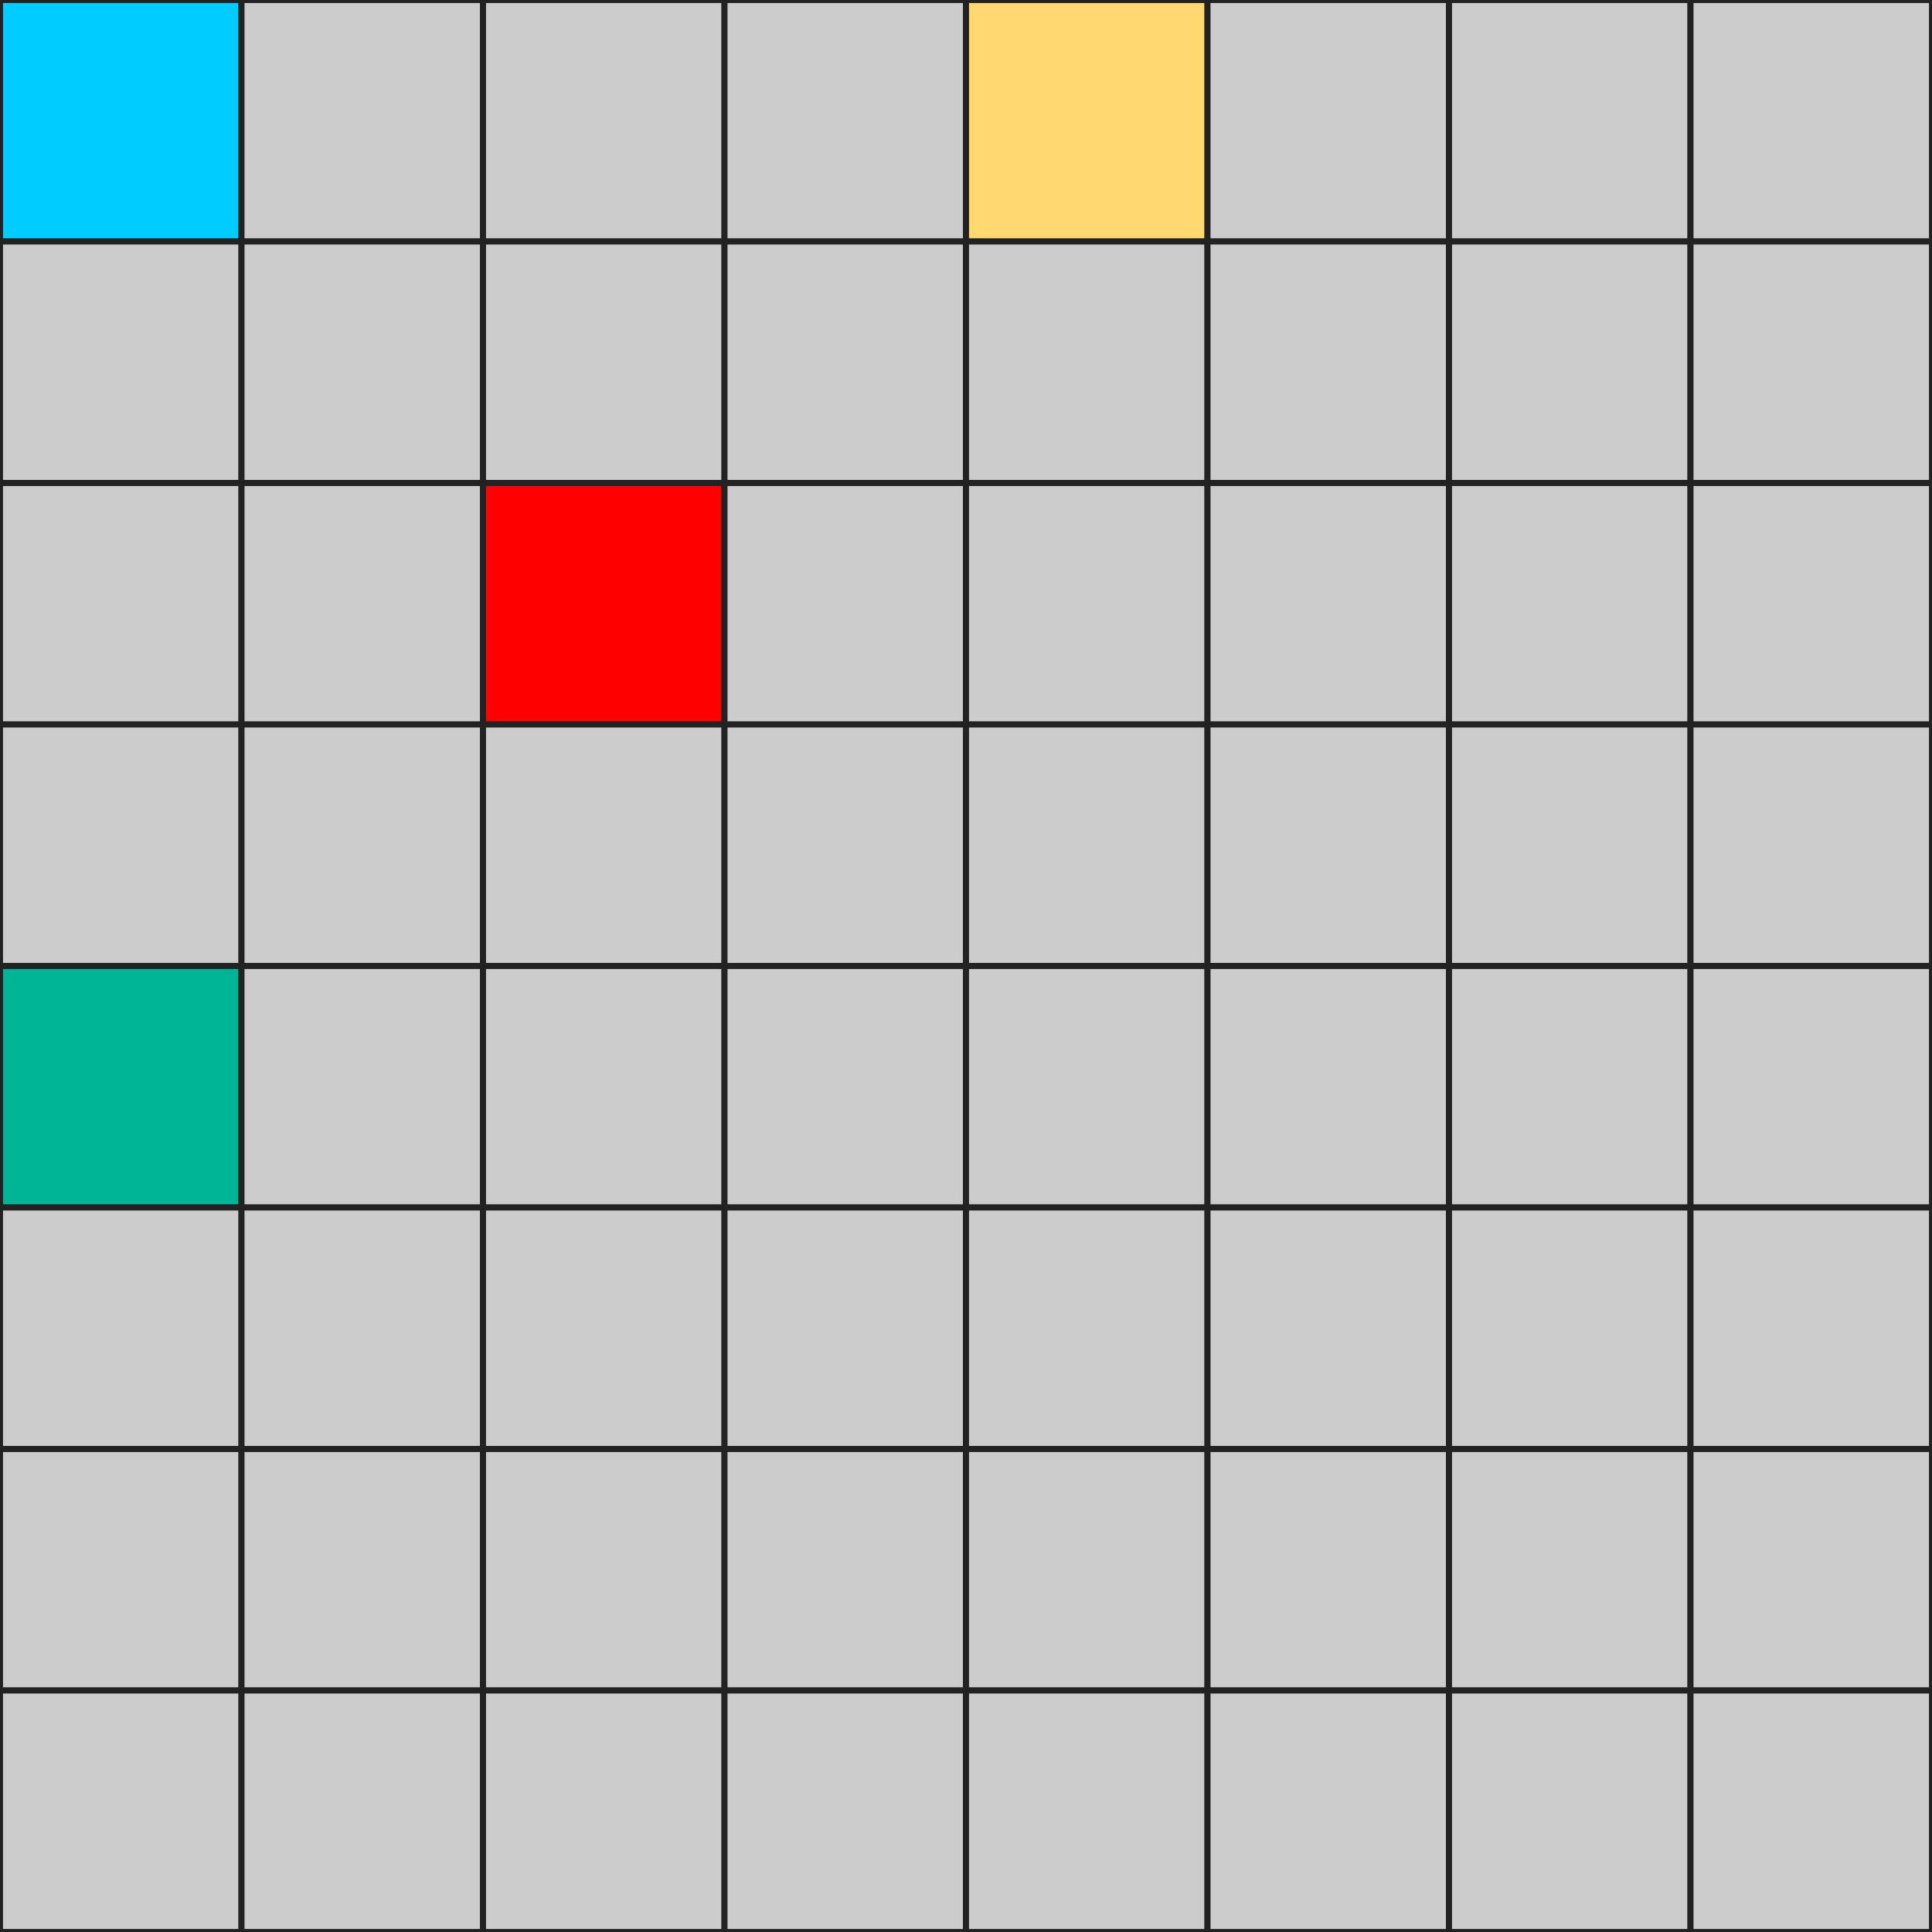
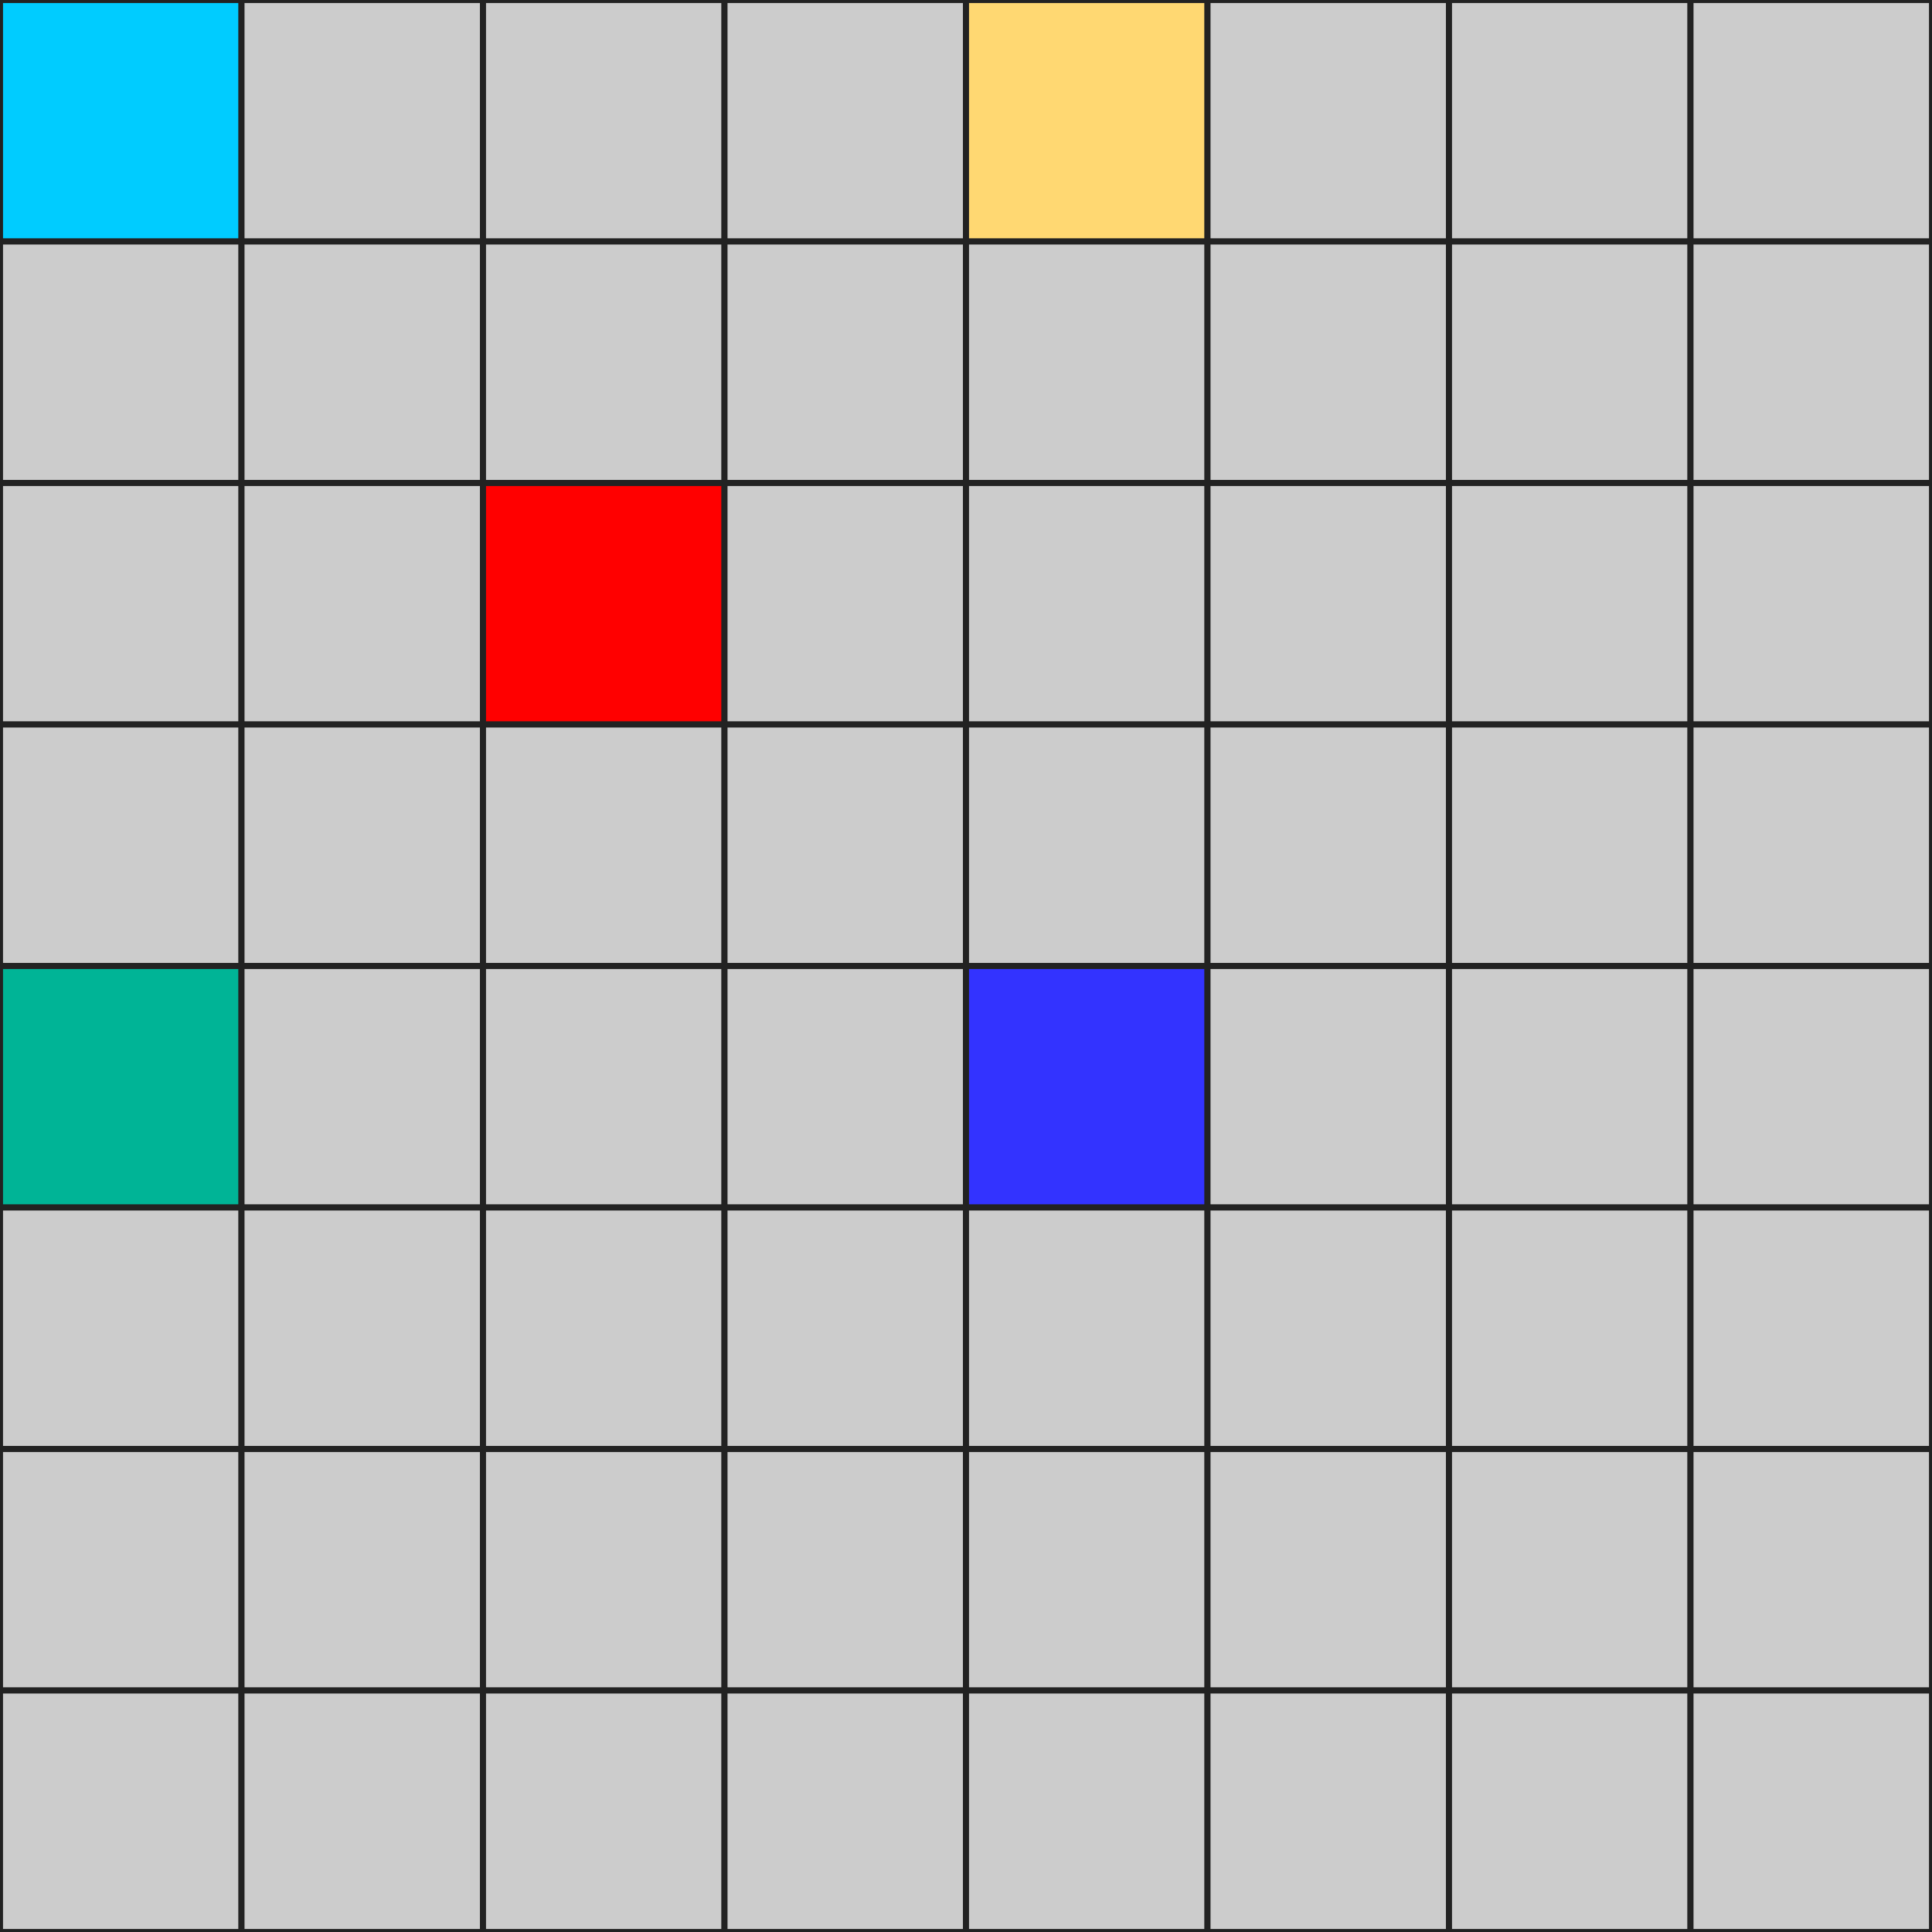
<svg xmlns="http://www.w3.org/2000/svg" width="320" height="320" viewBox="0 0 320 320">
  <style>
    .pixel {
      stroke: #222;
      stroke-width: 1;
      transition: fill 0.2s ease;
    }
  </style>
  <g id="row-A">
    <rect id="A1" class="pixel" x="0" y="0" width="40" height="40" fill="#00CCFF" />
    <rect id="A2" class="pixel" x="40" y="0" width="40" height="40" fill="#CCCCCC" />
    <rect id="A3" class="pixel" x="80" y="0" width="40" height="40" fill="#CCCCCC" />
    <rect id="A4" class="pixel" x="120" y="0" width="40" height="40" fill="#CCCCCC" />
    <rect id="A5" class="pixel" x="160" y="0" width="40" height="40" fill="#FFD872" />
    <rect id="A6" class="pixel" x="200" y="0" width="40" height="40" fill="#CCCCCC" />
    <rect id="A7" class="pixel" x="240" y="0" width="40" height="40" fill="#CCCCCC" />
    <rect id="A8" class="pixel" x="280" y="0" width="40" height="40" fill="#CCCCCC" />
  </g>
  <g id="row-B">
    <rect id="B1" class="pixel" x="0" y="40" width="40" height="40" fill="#CCCCCC" />
    <rect id="B2" class="pixel" x="40" y="40" width="40" height="40" fill="#CCCCCC" />
    <rect id="B3" class="pixel" x="80" y="40" width="40" height="40" fill="#CCCCCC" />
    <rect id="B4" class="pixel" x="120" y="40" width="40" height="40" fill="#CCCCCC" />
    <rect id="B5" class="pixel" x="160" y="40" width="40" height="40" fill="#CCCCCC" />
    <rect id="B6" class="pixel" x="200" y="40" width="40" height="40" fill="#CCCCCC" />
    <rect id="B7" class="pixel" x="240" y="40" width="40" height="40" fill="#CCCCCC" />
    <rect id="B8" class="pixel" x="280" y="40" width="40" height="40" fill="#CCCCCC" />
  </g>
  <g id="row-C">
    <rect id="C1" class="pixel" x="0" y="80" width="40" height="40" fill="#CCCCCC" />
    <rect id="C2" class="pixel" x="40" y="80" width="40" height="40" fill="#CCCCCC" />
    <rect id="C3" class="pixel" x="80" y="80" width="40" height="40" fill="#FF0000" />
    <rect id="C4" class="pixel" x="120" y="80" width="40" height="40" fill="#CCCCCC" />
    <rect id="C5" class="pixel" x="160" y="80" width="40" height="40" fill="#CCCCCC" />
    <rect id="C6" class="pixel" x="200" y="80" width="40" height="40" fill="#CCCCCC" />
    <rect id="C7" class="pixel" x="240" y="80" width="40" height="40" fill="#CCCCCC" />
    <rect id="C8" class="pixel" x="280" y="80" width="40" height="40" fill="#CCCCCC" />
  </g>
  <g id="row-D">
    <rect id="D1" class="pixel" x="0" y="120" width="40" height="40" fill="#CCCCCC" />
    <rect id="D2" class="pixel" x="40" y="120" width="40" height="40" fill="#CCCCCC" />
    <rect id="D3" class="pixel" x="80" y="120" width="40" height="40" fill="#CCCCCC" />
    <rect id="D4" class="pixel" x="120" y="120" width="40" height="40" fill="#CCCCCC" />
    <rect id="D5" class="pixel" x="160" y="120" width="40" height="40" fill="#CCCCCC" />
    <rect id="D6" class="pixel" x="200" y="120" width="40" height="40" fill="#CCCCCC" />
    <rect id="D7" class="pixel" x="240" y="120" width="40" height="40" fill="#CCCCCC" />
    <rect id="D8" class="pixel" x="280" y="120" width="40" height="40" fill="#CCCCCC" />
  </g>
  <g id="row-E">
    <rect id="E1" class="pixel" x="0" y="160" width="40" height="40" fill="#00B496" />
    <rect id="E2" class="pixel" x="40" y="160" width="40" height="40" fill="#CCCCCC" />
    <rect id="E3" class="pixel" x="80" y="160" width="40" height="40" fill="#CCCCCC" />
    <rect id="E4" class="pixel" x="120" y="160" width="40" height="40" fill="#CCCCCC" />
-     <rect id="E5" class="pixel" x="160" y="160" width="40" height="40" fill="#CCCCCC" />
+     <rect id="E5" class="pixel" x="160" y="160" width="40" height="40" fill="#3333FF" />
    <rect id="E6" class="pixel" x="200" y="160" width="40" height="40" fill="#CCCCCC" />
    <rect id="E7" class="pixel" x="240" y="160" width="40" height="40" fill="#CCCCCC" />
    <rect id="E8" class="pixel" x="280" y="160" width="40" height="40" fill="#CCCCCC" />
  </g>
  <g id="row-F">
    <rect id="F1" class="pixel" x="0" y="200" width="40" height="40" fill="#CCCCCC" />
    <rect id="F2" class="pixel" x="40" y="200" width="40" height="40" fill="#CCCCCC" />
    <rect id="F3" class="pixel" x="80" y="200" width="40" height="40" fill="#CCCCCC" />
    <rect id="F4" class="pixel" x="120" y="200" width="40" height="40" fill="#CCCCCC" />
    <rect id="F5" class="pixel" x="160" y="200" width="40" height="40" fill="#CCCCCC" />
    <rect id="F6" class="pixel" x="200" y="200" width="40" height="40" fill="#CCCCCC" />
    <rect id="F7" class="pixel" x="240" y="200" width="40" height="40" fill="#CCCCCC" />
    <rect id="F8" class="pixel" x="280" y="200" width="40" height="40" fill="#CCCCCC" />
  </g>
  <g id="row-G">
    <rect id="G1" class="pixel" x="0" y="240" width="40" height="40" fill="#CCCCCC" />
    <rect id="G2" class="pixel" x="40" y="240" width="40" height="40" fill="#CCCCCC" />
    <rect id="G3" class="pixel" x="80" y="240" width="40" height="40" fill="#CCCCCC" />
    <rect id="G4" class="pixel" x="120" y="240" width="40" height="40" fill="#CCCCCC" />
    <rect id="G5" class="pixel" x="160" y="240" width="40" height="40" fill="#CCCCCC" />
    <rect id="G6" class="pixel" x="200" y="240" width="40" height="40" fill="#CCCCCC" />
    <rect id="G7" class="pixel" x="240" y="240" width="40" height="40" fill="#CCCCCC" />
    <rect id="G8" class="pixel" x="280" y="240" width="40" height="40" fill="#CCCCCC" />
  </g>
  <g id="row-H">
    <rect id="H1" class="pixel" x="0" y="280" width="40" height="40" fill="#CCCCCC" />
    <rect id="H2" class="pixel" x="40" y="280" width="40" height="40" fill="#CCCCCC" />
    <rect id="H3" class="pixel" x="80" y="280" width="40" height="40" fill="#CCCCCC" />
    <rect id="H4" class="pixel" x="120" y="280" width="40" height="40" fill="#CCCCCC" />
    <rect id="H5" class="pixel" x="160" y="280" width="40" height="40" fill="#CCCCCC" />
    <rect id="H6" class="pixel" x="200" y="280" width="40" height="40" fill="#CCCCCC" />
    <rect id="H7" class="pixel" x="240" y="280" width="40" height="40" fill="#CCCCCC" />
    <rect id="H8" class="pixel" x="280" y="280" width="40" height="40" fill="#CCCCCC" />
  </g>
</svg>
